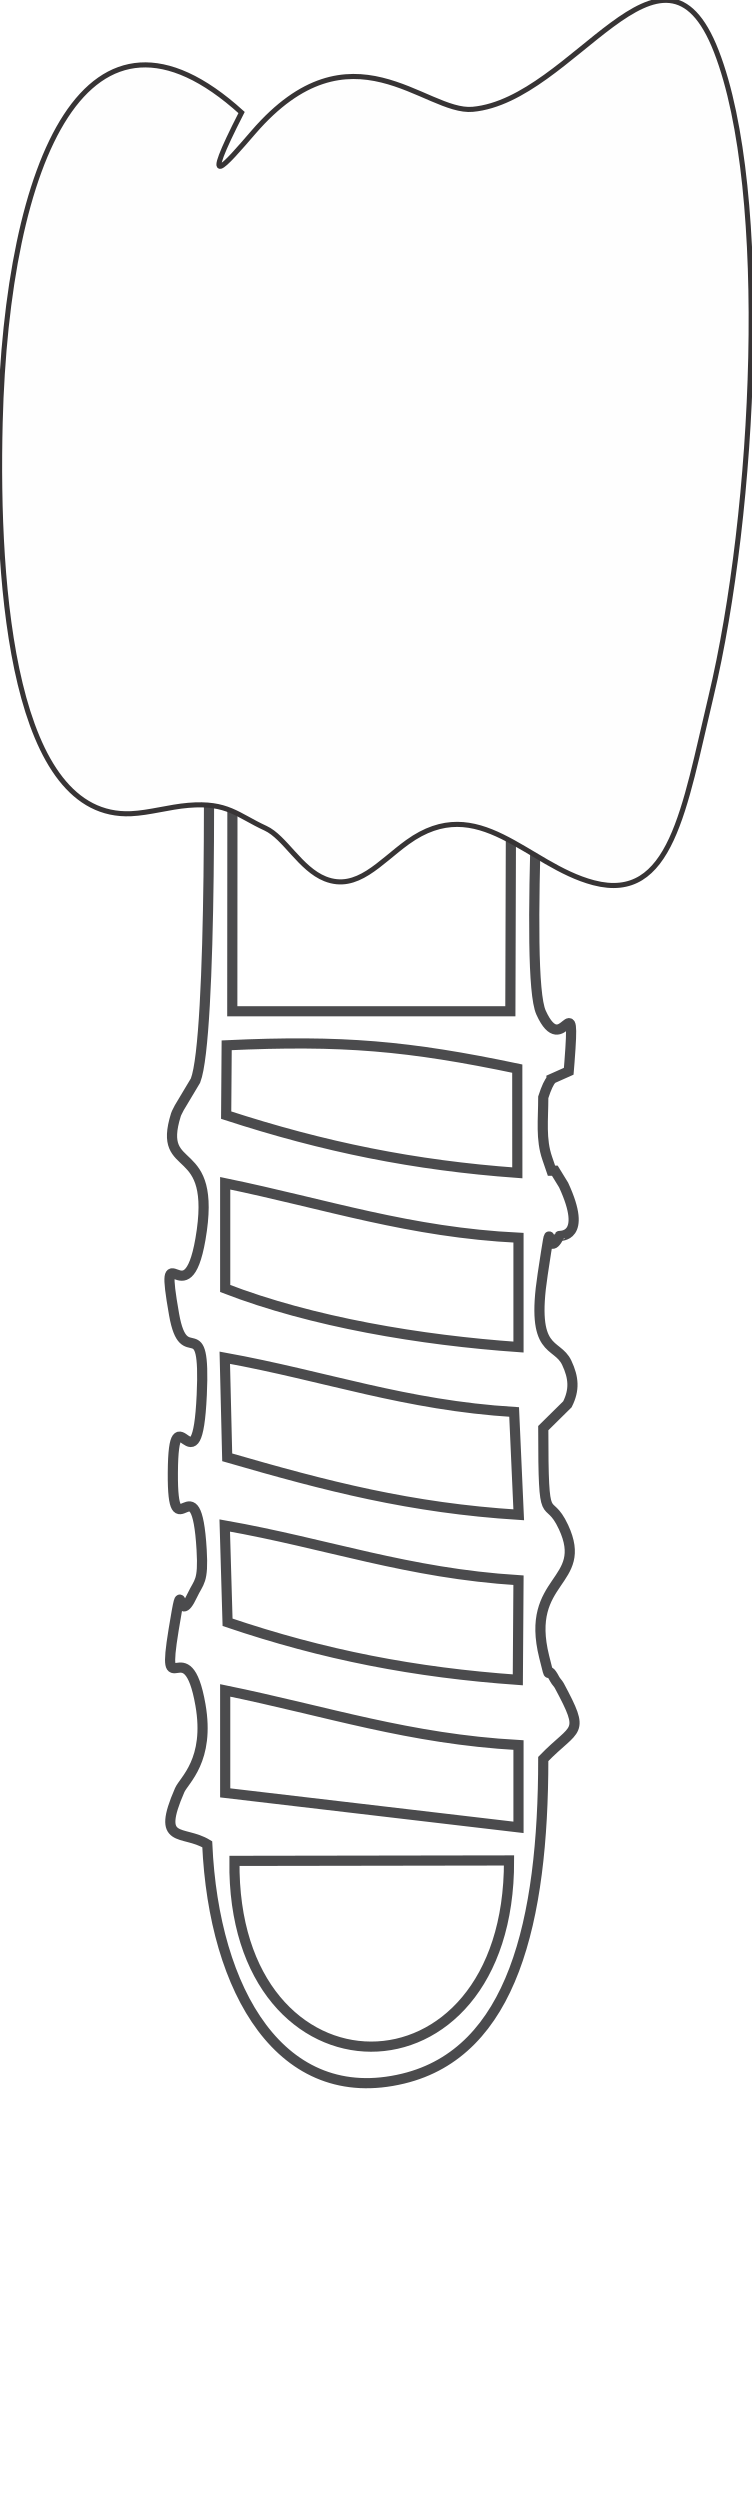
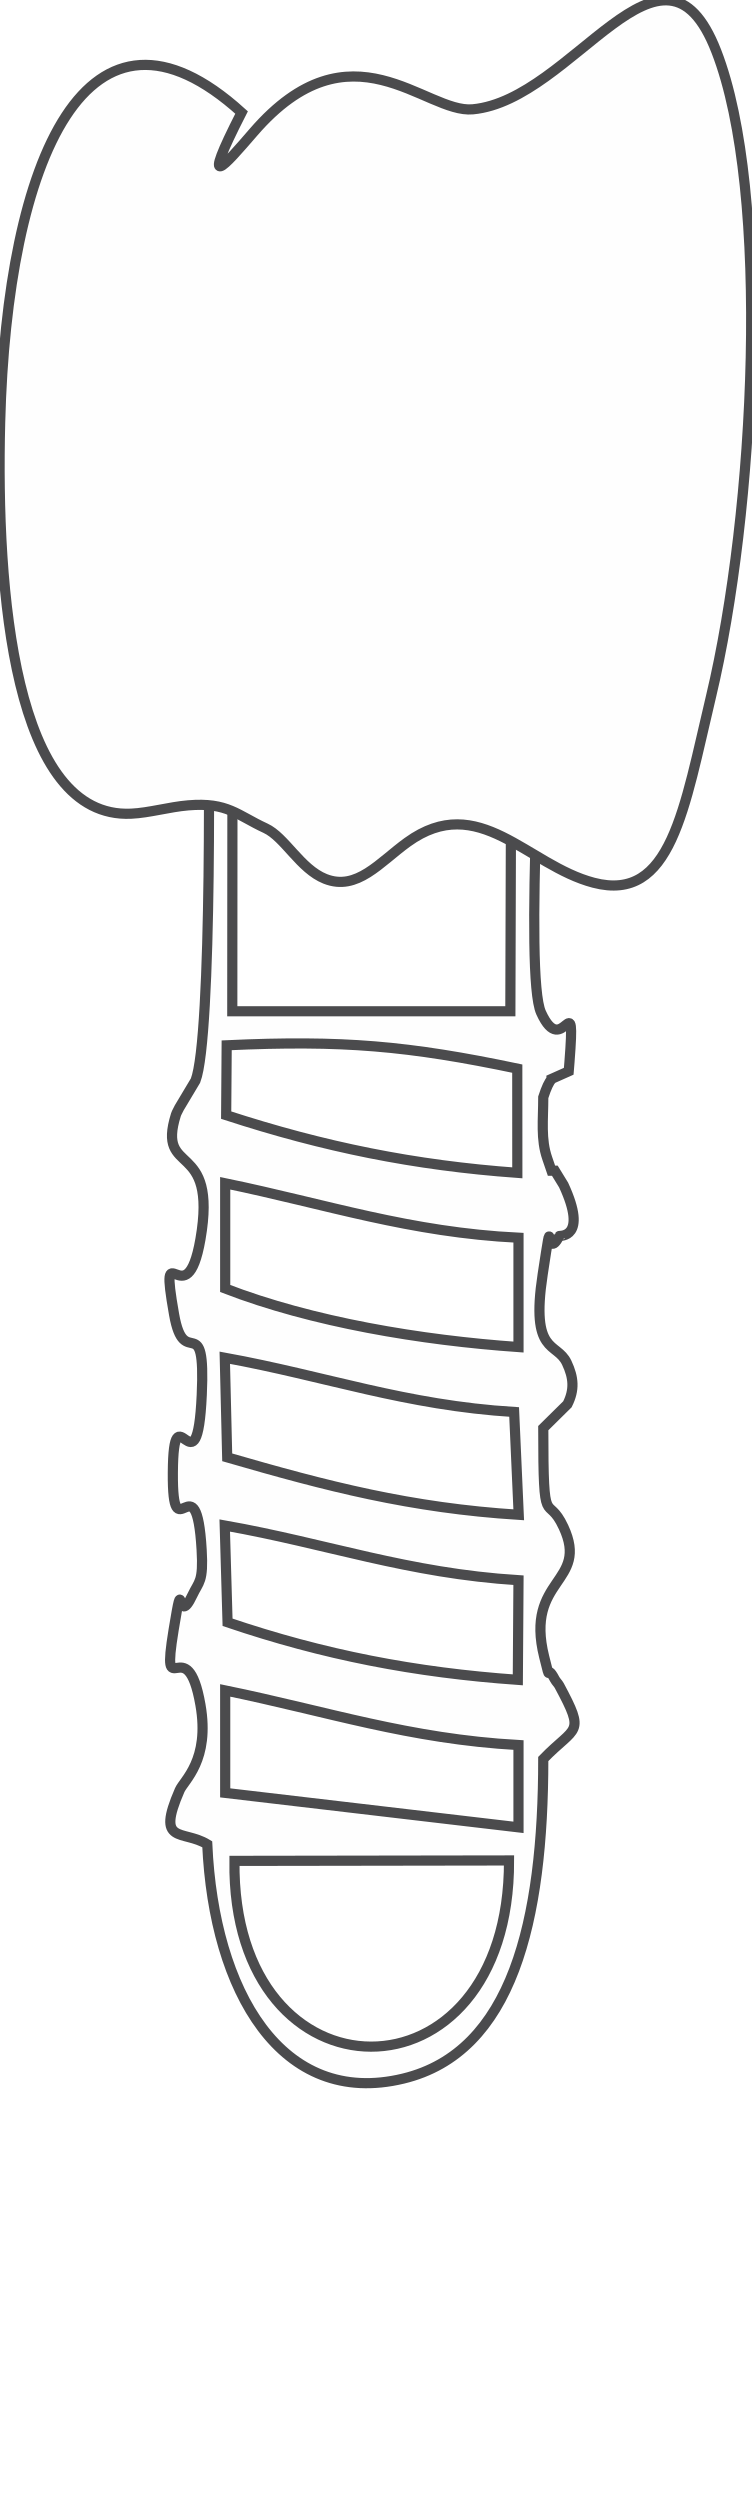
<svg xmlns="http://www.w3.org/2000/svg" xml:space="preserve" width="739px" height="2458px" version="1.1" style="shape-rendering:geometricPrecision; text-rendering:geometricPrecision; image-rendering:optimizeQuality; fill-rule:evenodd; clip-rule:evenodd" viewBox="0 0 739 2457.4">
  <defs>
    <style type="text/css">
   
    .str0 {stroke:#4B4B4D;stroke-width:10;stroke-miterlimit:22.926}
-     .str1 {stroke:#373435;stroke-width:5;stroke-miterlimit:22.926}
-     .fil0 {fill:none}
-     .fil1 {fill:#FEFEFE}
+     .fil0 {fill:#FEFEFE}
   
  </style>
  </defs>
  <g id="tooth-implant-46">
    <path id="root" class="fil0 str0" d="M230.51 1829.32l269.97 -0.43c0.81,244.9 -272.93,243.17 -269.97,0.43zm-9.1 -167.61c100.5,20.61 180.79,47.76 288.37,53.73l0 80.9 -288.37 -33.89 0 -100.74zm-0.45 -162.15c101.1,17.89 179.39,46.94 288.82,53.82l-0.66 97.95c-101.14,-7.15 -190.62,-24.47 -285.38,-56.6l-2.78 -95.17zm0.05 -164.94c99.18,18.02 177.25,46.78 284.48,53.36l4.52 101.08c-106.44,-6.69 -188.32,-28 -286.62,-56.51l-2.38 -97.93zm0.4 -171.53c99.85,20.64 181.33,48.33 288.37,53.55l0 107.49c-96.18,-6.72 -202.98,-24.59 -288.37,-57.58l0 -103.46zm1.46 -135.66c113.97,-5.26 178.53,0.49 285.71,22.93l0.05 102.48c-101.32,-7.35 -189.85,-25.32 -286.27,-56.73l0.51 -68.68zm5.73 -376.63l274.24 0 -1.06 343.17 -273.4 0 0.22 -343.17zm152.66 -34.9c-46.18,-0.02 -114.96,11.81 -156.19,-8.73l-5.74 -50.02 292.48 0.12c-8.08,77.36 7.52,58.71 -130.55,58.63zm49.66 -69c-25.43,4.3 -52.35,4.29 -77.79,0l-159.97 0c-0.1,26.66 7.29,33.46 10.3,97.87 2.91,62.34 5.15,375.43 -11.25,417.37l-15.88 26.58c-0.97,2.24 -2.65,4.73 -3.37,7.04 -19.29,61.71 41.33,22.86 24.12,122.29 -13.95,80.6 -41.22,-12.98 -25.92,74.09 10.02,56.98 31.12,-7.39 27.21,78.95 -4.63,102.11 -27.85,-9.56 -28.43,76.5 -0.56,81.96 22.94,-15.57 28.31,75.82 1.88,31.89 -2.73,31.1 -9.06,44.6 -16.44,35.03 -8.01,-29.85 -18.46,34.04 -12.83,78.54 12.95,-3.08 26.36,73.93 9.48,54.42 -16.15,73.99 -20.45,83.86 -23.55,54.04 2.8,38.43 27.13,53.15 6.45,144.9 73.03,259.3 192.66,230.4 107.34,-25.92 137.71,-154.57 137.71,-314.25 32.07,-33.12 41.88,-23.29 15.78,-72.06 -1.22,-2.28 -3.23,-4.01 -4.46,-6.33 -9.78,-18.39 -2.73,8.73 -10.4,-22 -19.39,-77.7 44.7,-72.29 18.99,-127.59 -16.31,-35.05 -19.91,7.6 -19.91,-97.32l23.75 -23.45c7.12,-14.22 6.25,-26.12 -0.66,-40.81 -9.83,-20.88 -35.8,-7.45 -23.68,-86.84 11.38,-74.61 1.31,-9.45 16.47,-37.82 0.19,-0.37 28.46,2.53 4.12,-50.09l-8.65 -14.11 -3.28 0 -4.12 -12.05c-6.55,-18.9 -3.95,-37.71 -3.95,-60.14 3.17,-9.83 5.82,-15.12 8.07,-17.5l0 -0.5 16.95 -7.56 0.74 -9.06c6.21,-81.18 -5.98,-0.07 -27.95,-48.66 -16.57,-36.64 2.63,-330.49 4.46,-448.35l-105.49 0z" />
-     <path id="crown" class="fil1 str1" d="M261.09 814.03c18.97,8.73 34.09,39.97 58.59,49.75 31.18,12.41 53.68,-16.35 80.95,-36.05 69.97,-50.54 117.75,22.78 183,39.87 76.35,19.98 89.05,-72.66 115.41,-182.97 43.55,-182.39 59.05,-495.92 5.25,-634.48 -52.99,-136.49 -140.77,47.94 -239.51,57.03 -46.85,4.3 -119.64,-88.5 -215.52,22.45 -29.07,33.63 -53.37,62.31 -11.74,-19.3 -150.73,-136.71 -230.8,44.28 -237.37,304.8 -4.22,167.17 13.78,389.84 128.74,384.6 17.98,-0.82 37.27,-6.63 56.21,-8.22 38.72,-3.26 48.22,9.74 75.99,22.52z" />
+     <path id="crown" class="fil0 str0" d="M261.09 814.03c18.97,8.73 34.09,39.97 58.59,49.75 31.18,12.41 53.68,-16.35 80.95,-36.05 69.97,-50.54 117.75,22.78 183,39.87 76.35,19.98 89.05,-72.66 115.41,-182.97 43.55,-182.39 59.05,-495.92 5.25,-634.48 -52.99,-136.49 -140.77,47.94 -239.51,57.03 -46.85,4.3 -119.64,-88.5 -215.52,22.45 -29.07,33.63 -53.37,62.31 -11.74,-19.3 -150.73,-136.71 -230.8,44.28 -237.37,304.8 -4.22,167.17 13.78,389.84 128.74,384.6 17.98,-0.82 37.27,-6.63 56.21,-8.22 38.72,-3.26 48.22,9.74 75.99,22.52z" />
  </g>
</svg>
